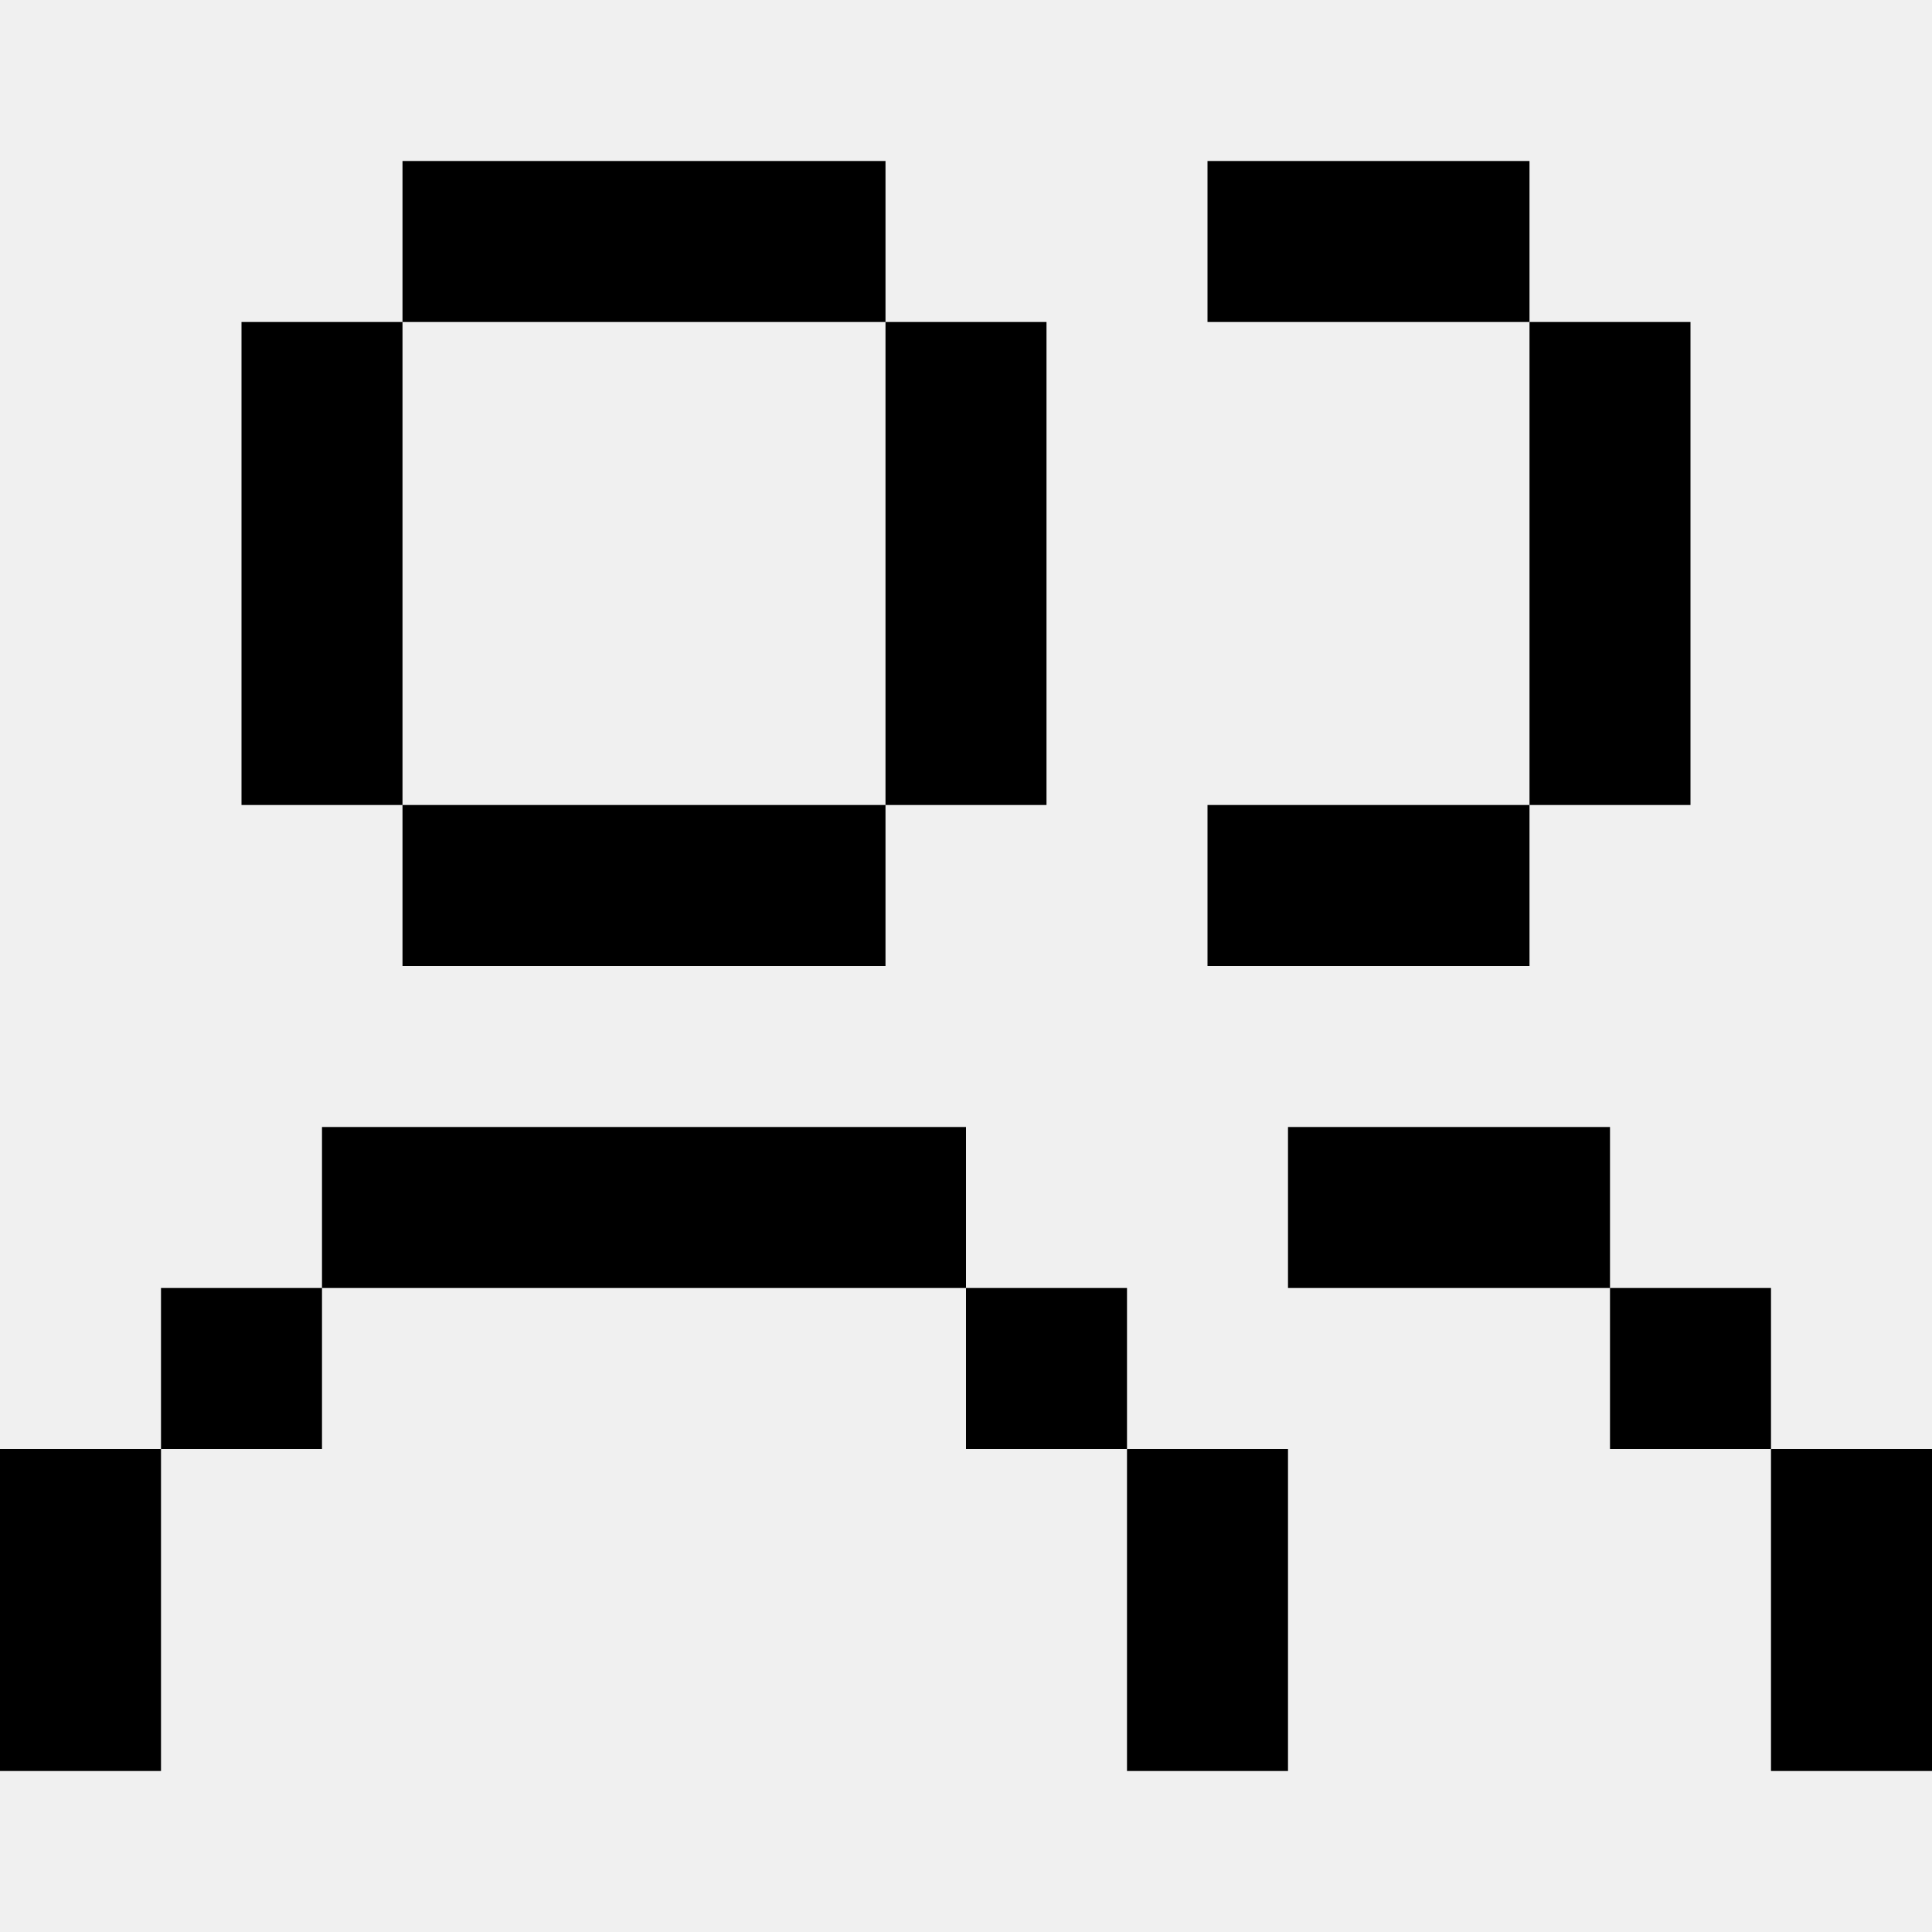
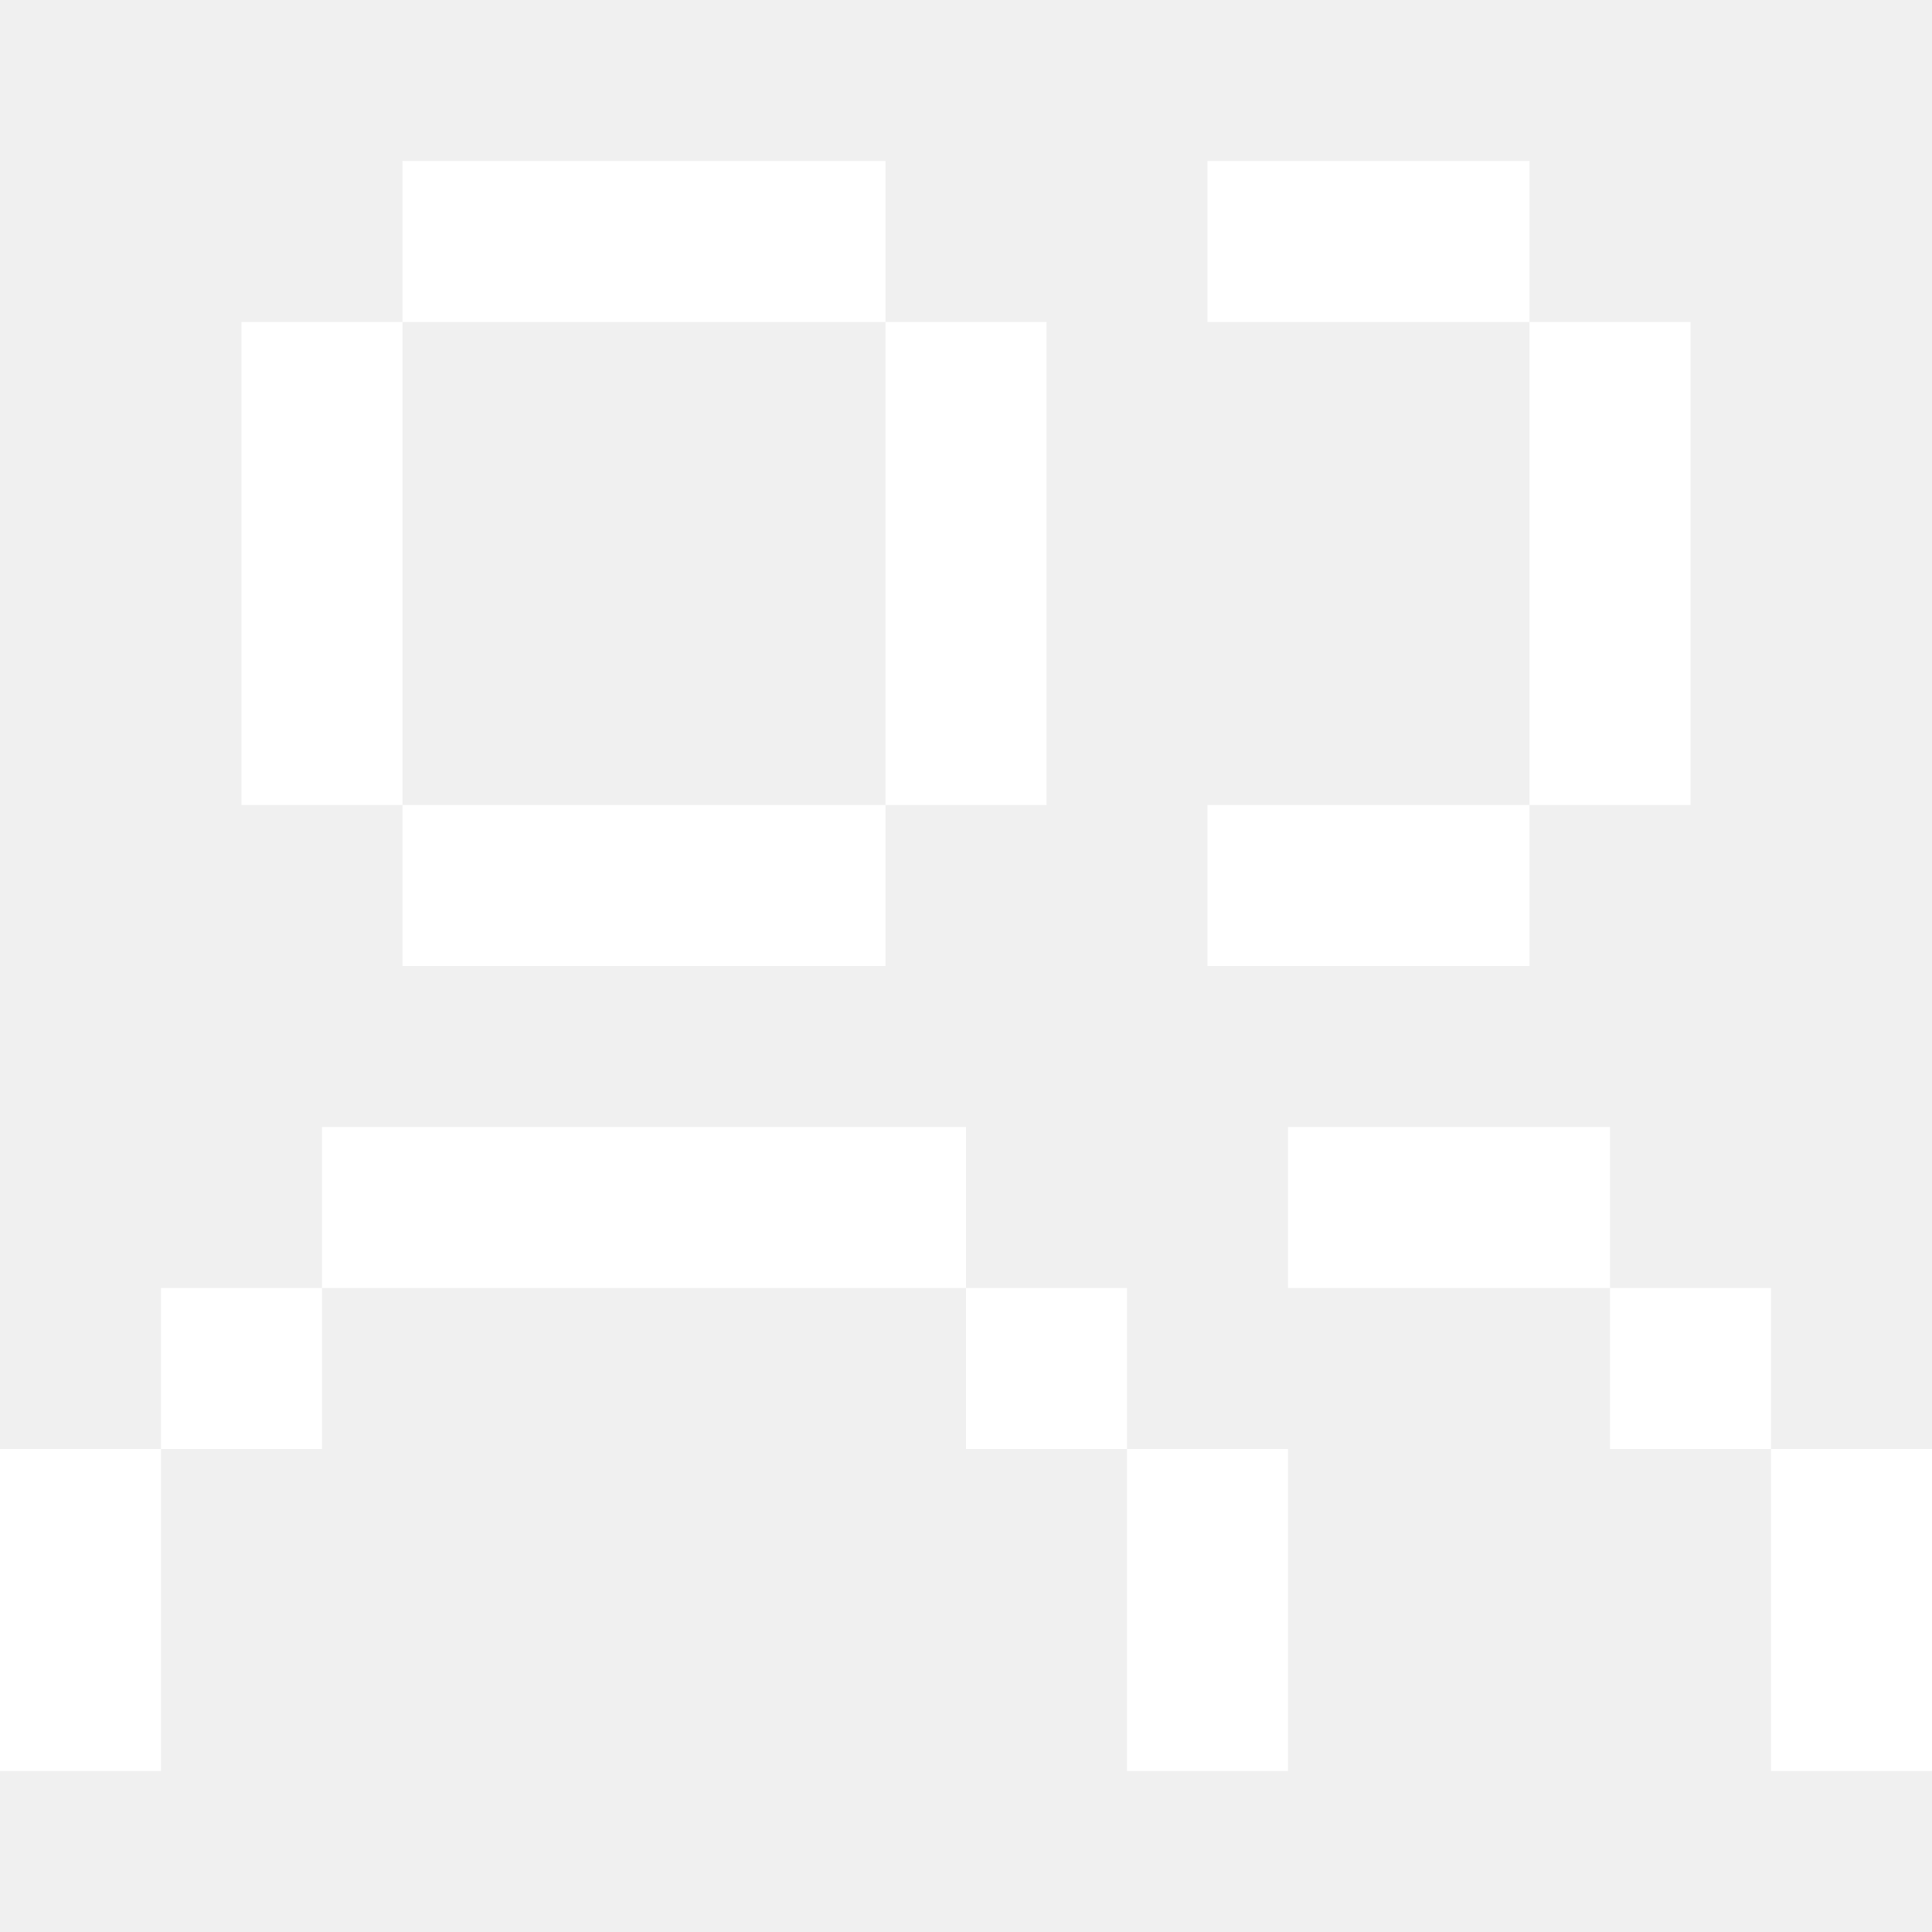
- <svg xmlns="http://www.w3.org/2000/svg" width="24" height="24" fill="currentColor" viewBox="0 0 24 24">
+ <svg xmlns="http://www.w3.org/2000/svg" width="24" height="24" fill="#ffffff" viewBox="0 0 24 24">
  <path d="M5 2h6v2H5zm10 0h4v2h-4zM5 10h6v2H5zm10 0h4v2h-4zm4-6h2v6h-2zm-8 0h2v6h-2zM3 4h2v6H3zM0 18h2v4H0zm14 0h2v4h-2zm8 0h2v4h-2zM4 14h8v2H4zm12 0h4v2h-4zM2 16h2v2H2zm10 0h2v2h-2zm8 0h2v2h-2z" />
</svg>
